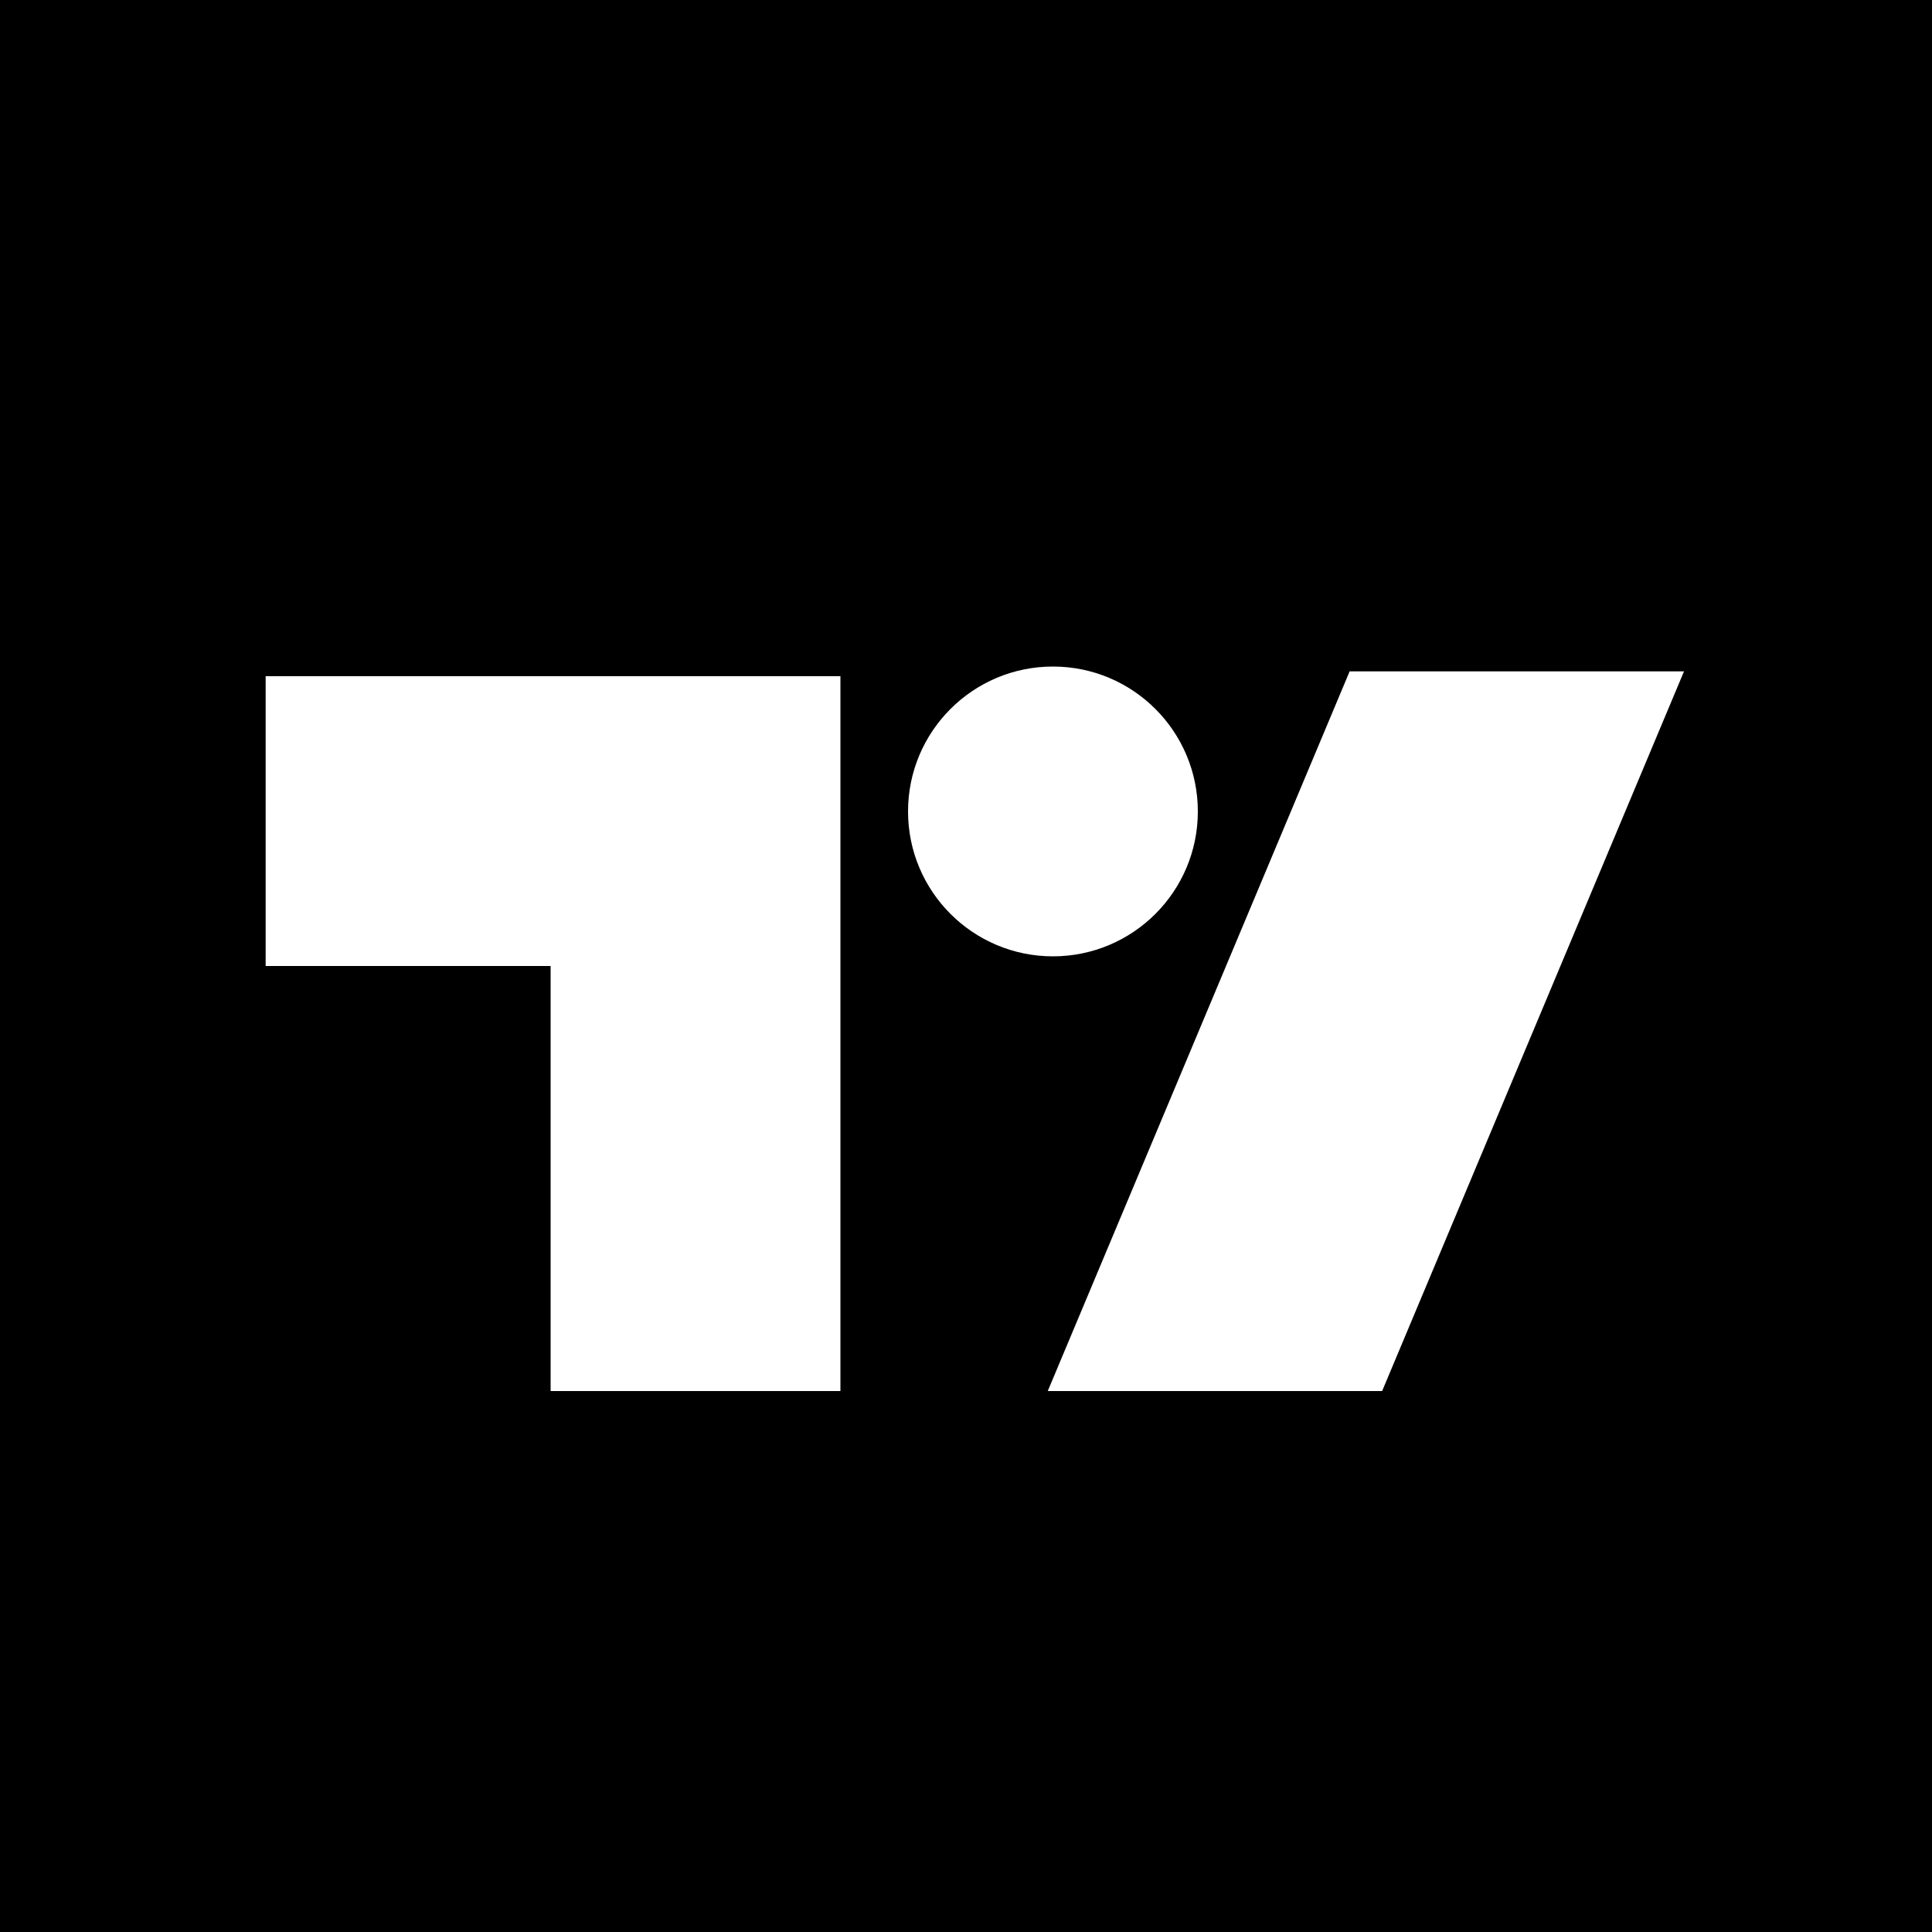
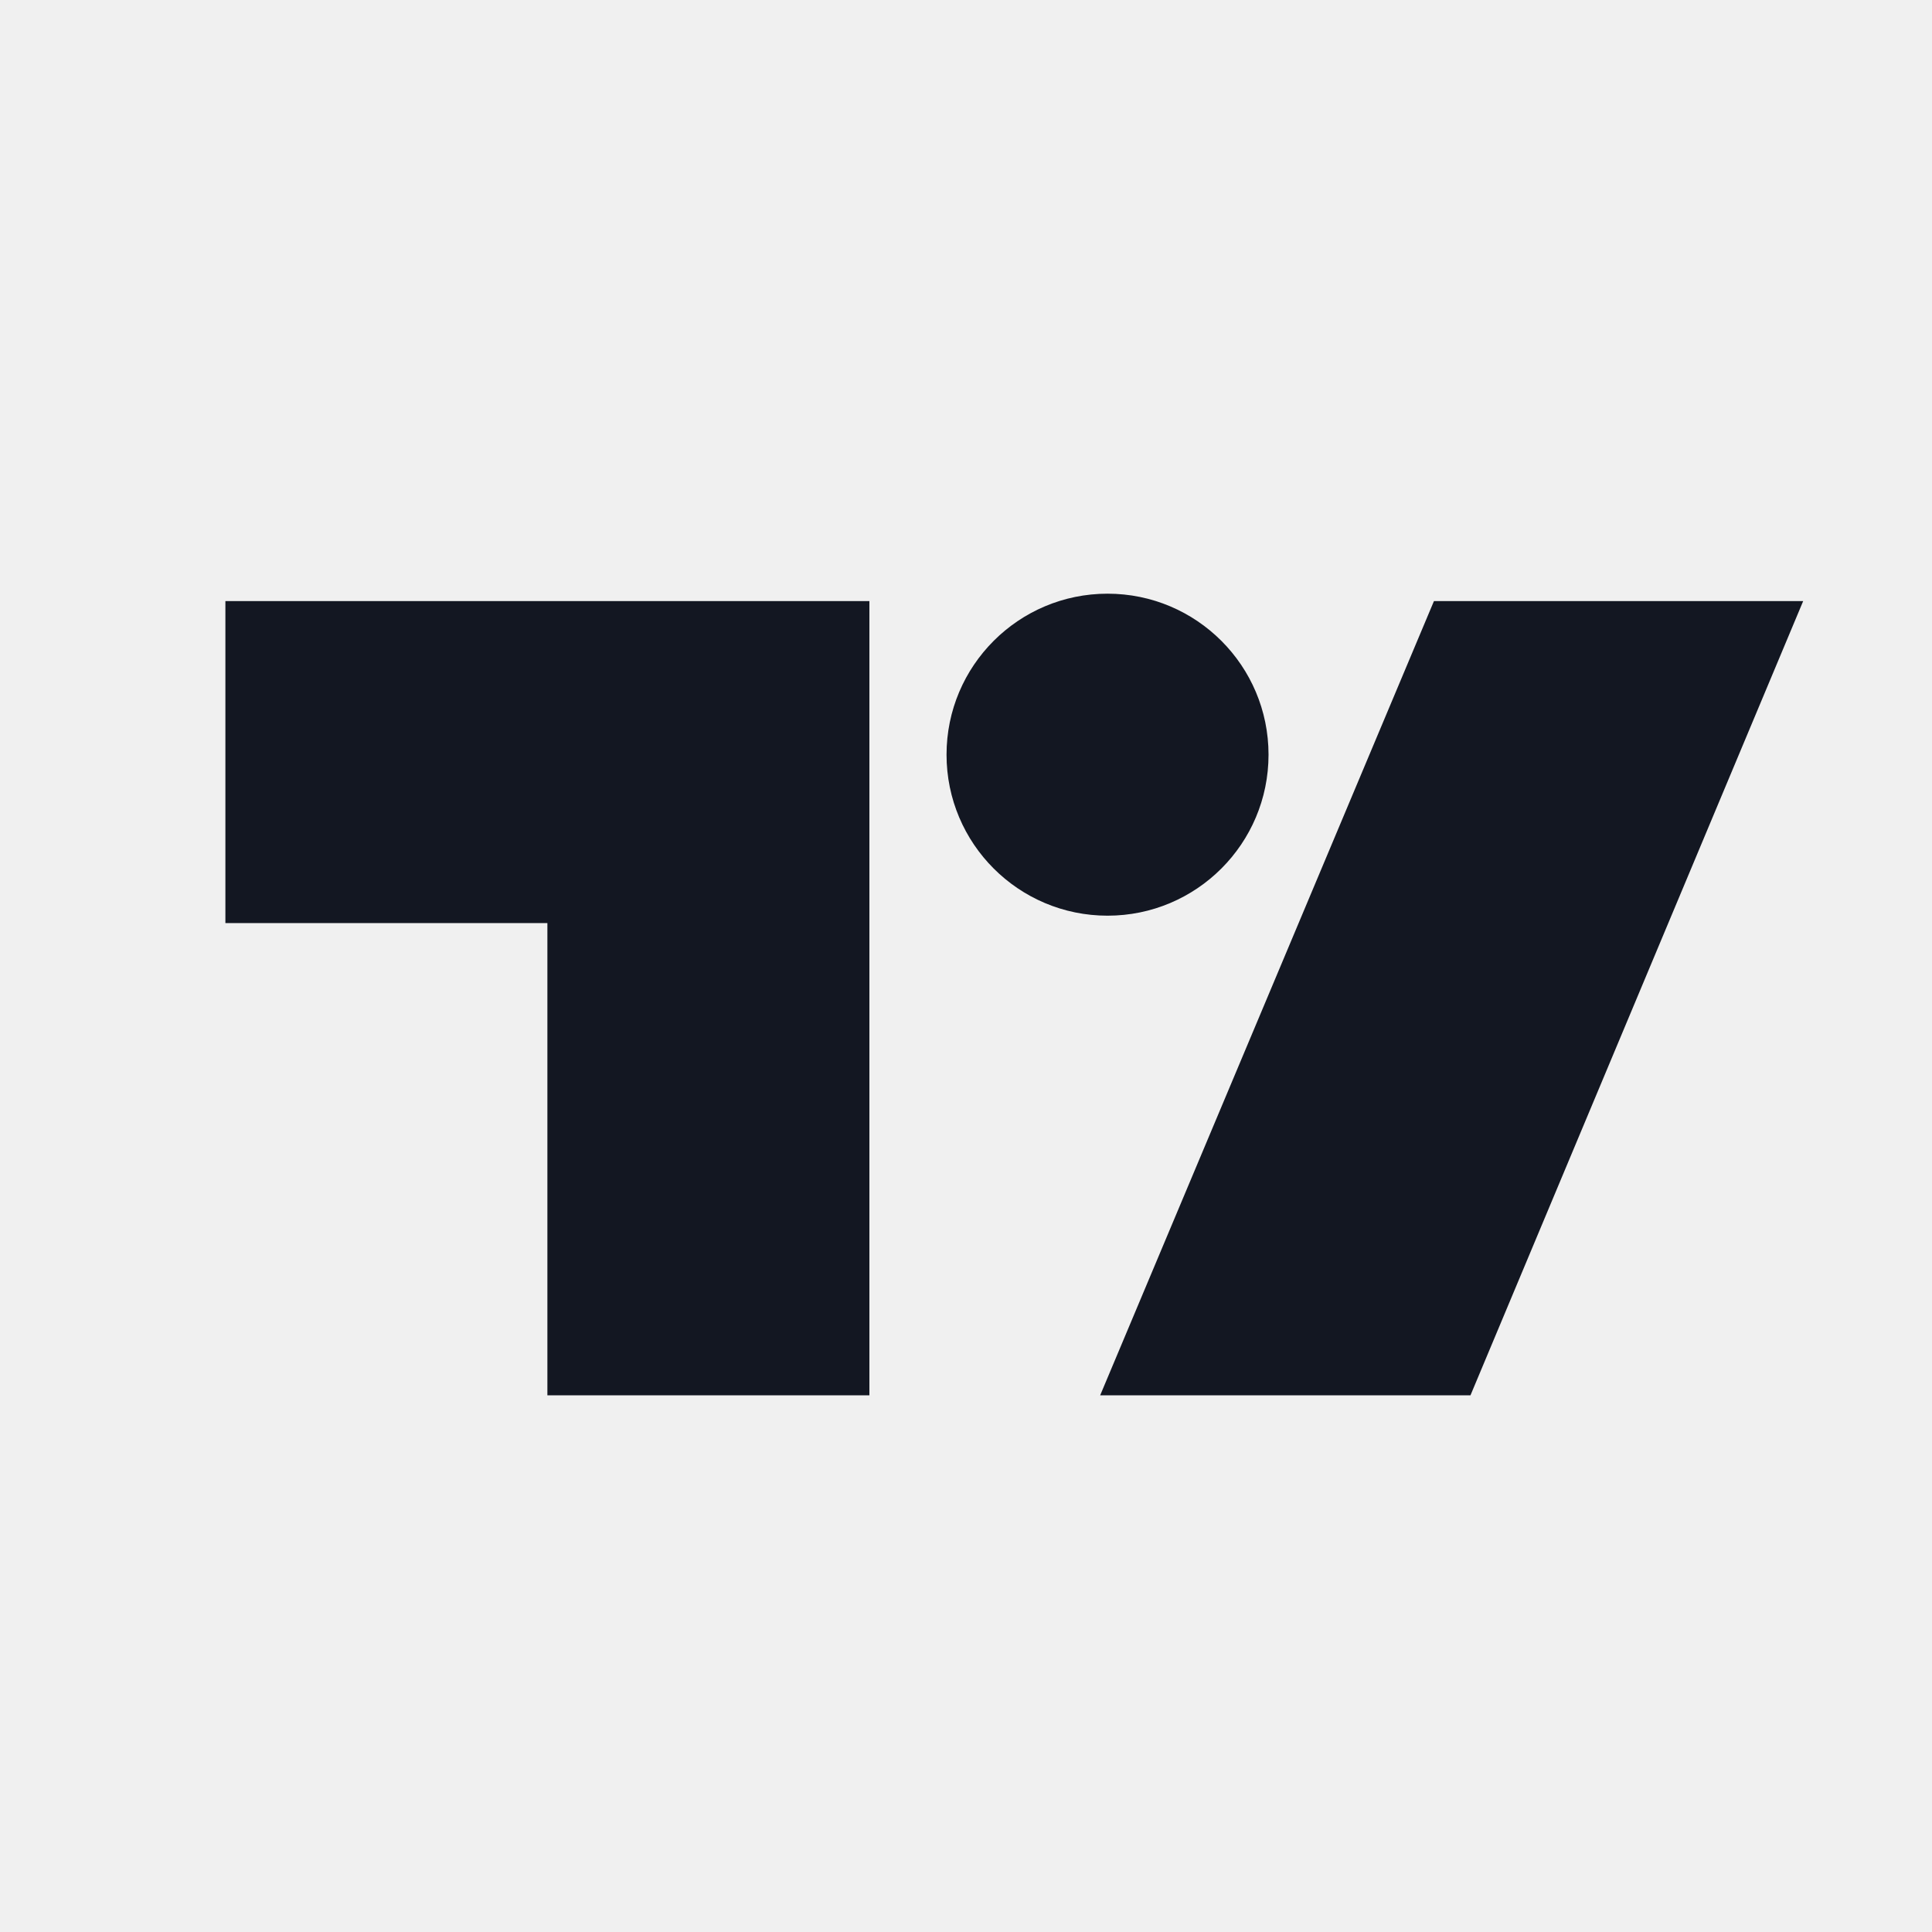
- <svg xmlns="http://www.w3.org/2000/svg" width="400" height="400" viewBox="0 0 400 400" fill="none" version="1.2" baseProfile="tiny-ps">
-   <rect width="400" height="400" fill="black" />
-   <path fill-rule="evenodd" d="M218 198C234.569 198 248 184.569 248 168C248 151.431 234.569 138 218 138C201.431 138 188 151.431 188 168C188 184.569 201.431 198 218 198ZM286.156 288H216.926L279.426 139H348.656L286.156 288ZM114 140H174V200V288H114V200H55V140H114Z" fill="white" />
+ <svg xmlns="http://www.w3.org/2000/svg" width="256" height="256" viewBox="0 0 256 256" fill="none">
+   <path fill-rule="evenodd" clip-rule="evenodd" d="M168.087 100C168.087 111.782 158.537 121.333 146.755 121.333C134.973 121.333 125.421 111.782 125.421 100C125.421 88.218 134.973 78.666 146.755 78.666C158.537 78.666 168.087 88.218 168.087 100ZM115.199 79.644H29.866L29.866 122.311H72.532V184.889H115.199V79.644ZM190.007 79.644H238.932L194.844 184.889H145.777L190.007 79.644Z" fill="#131722" />
</svg>
